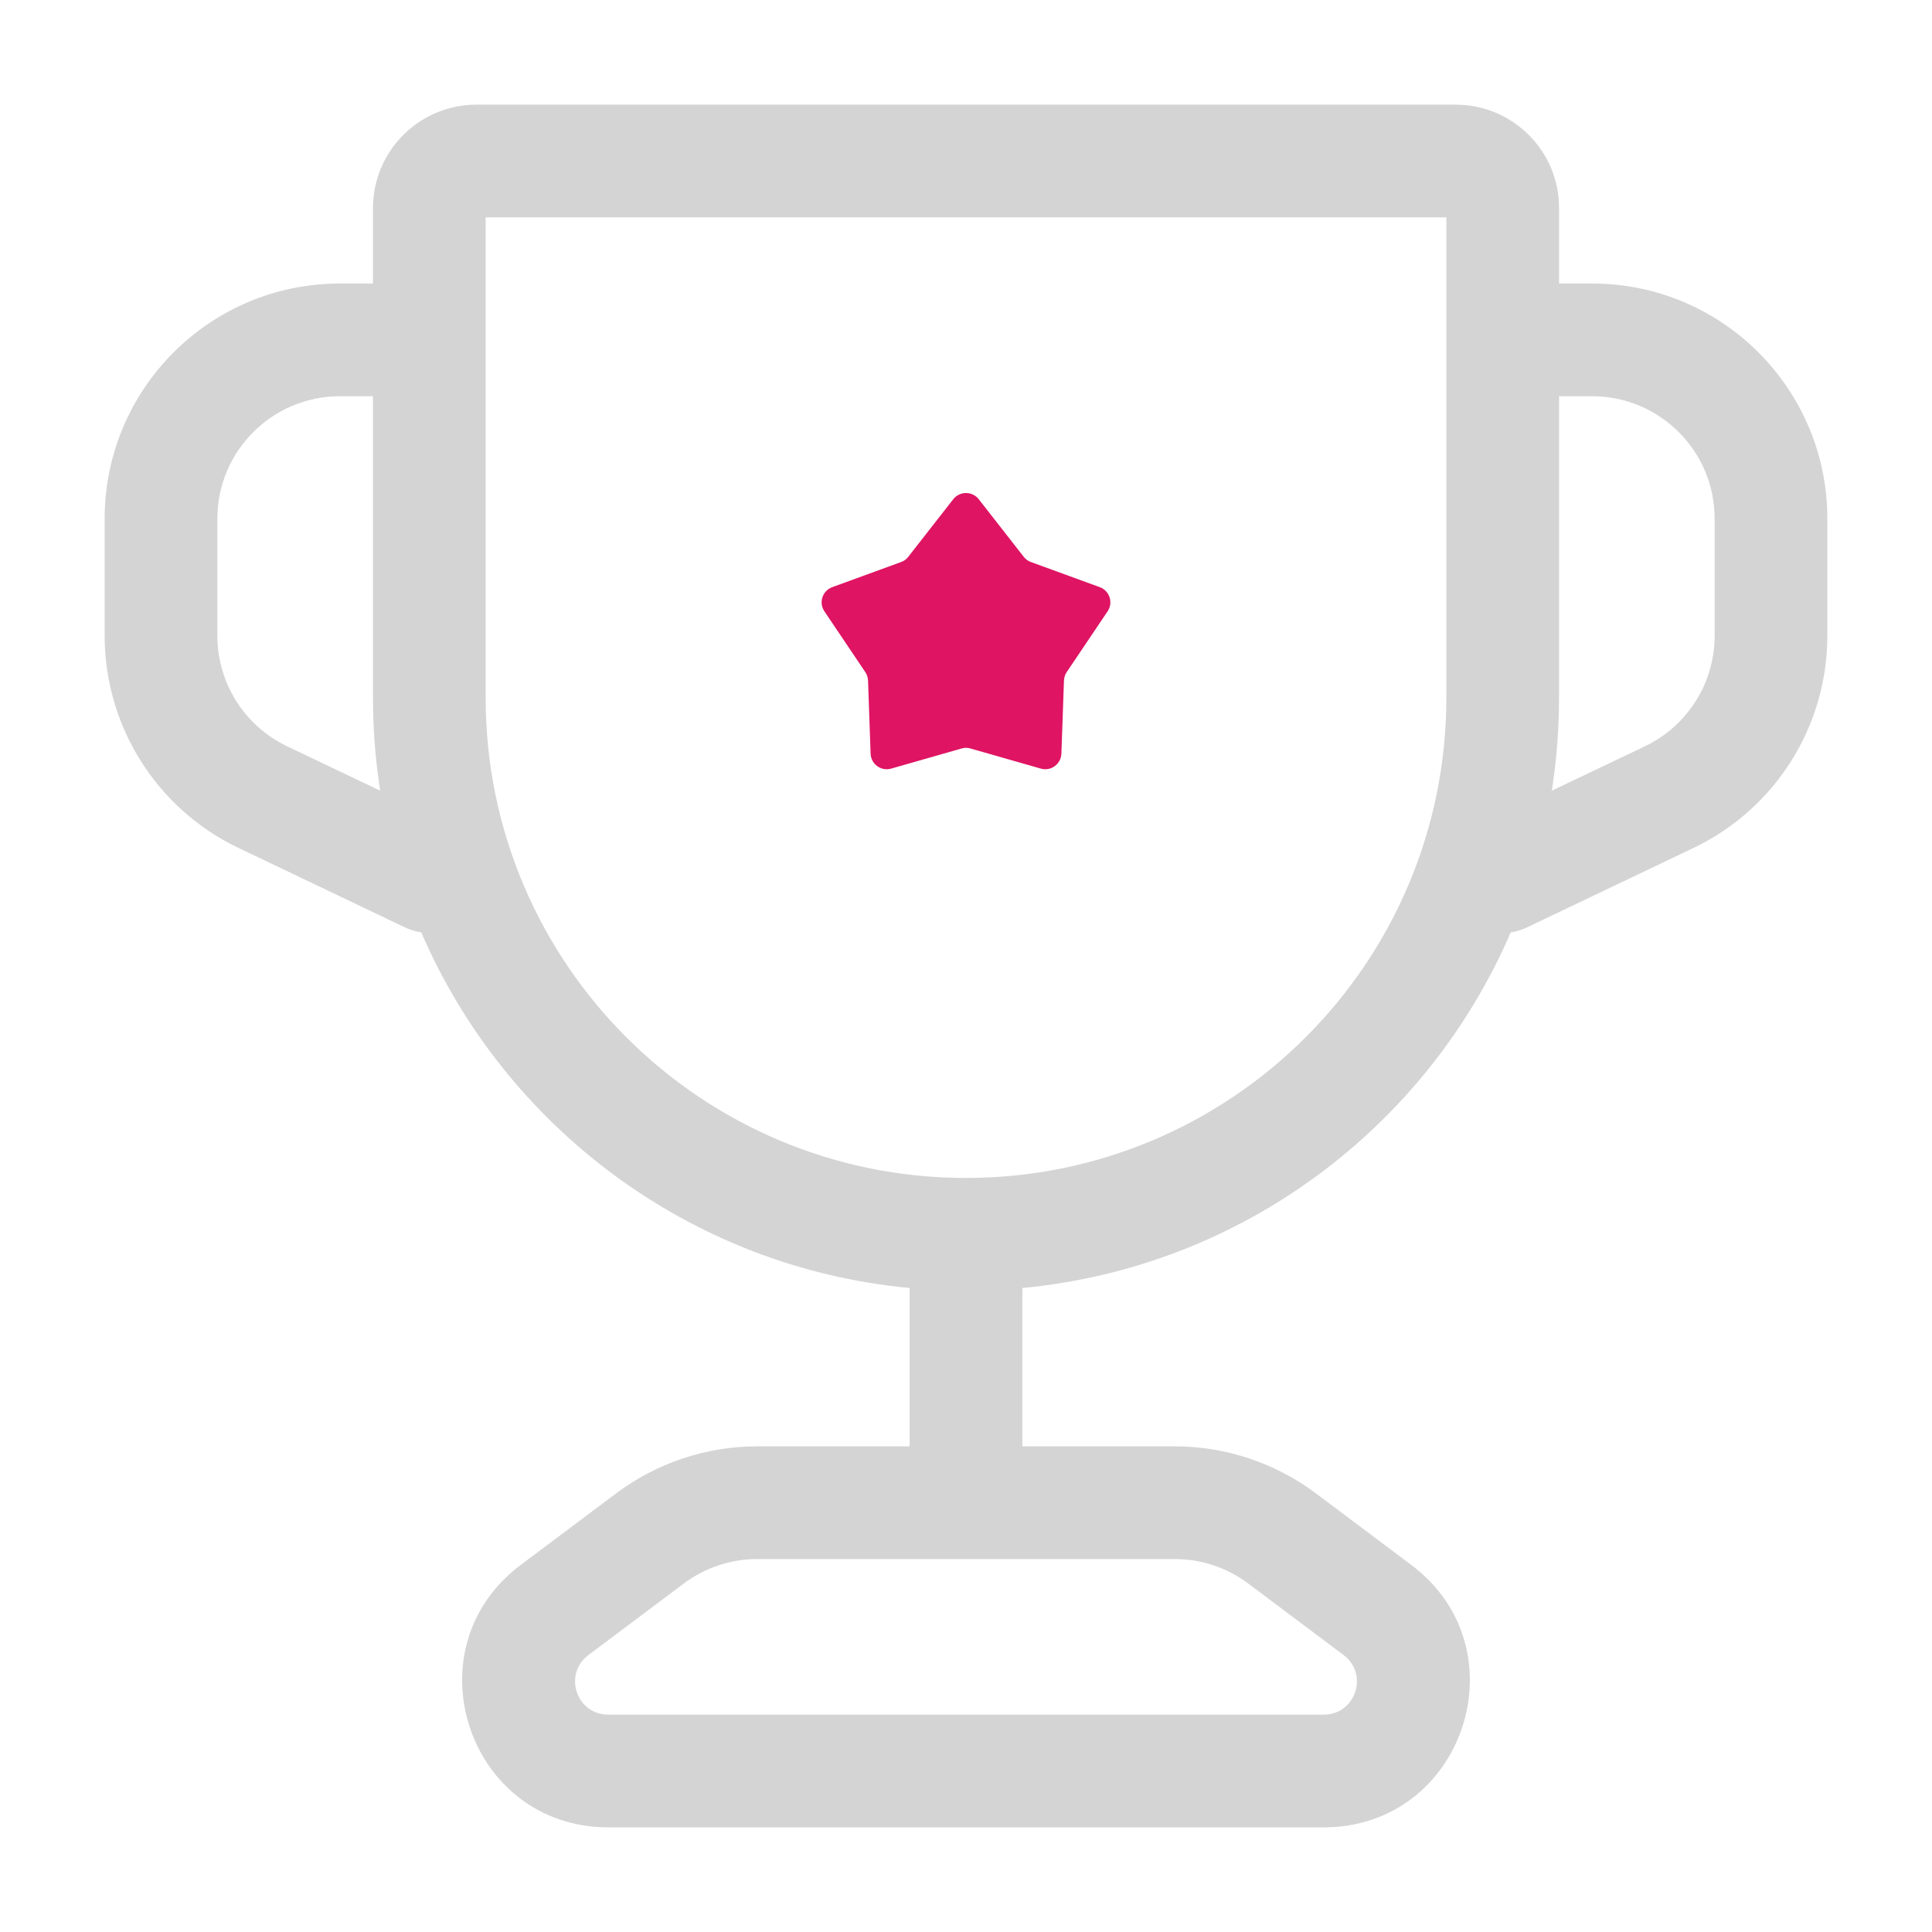
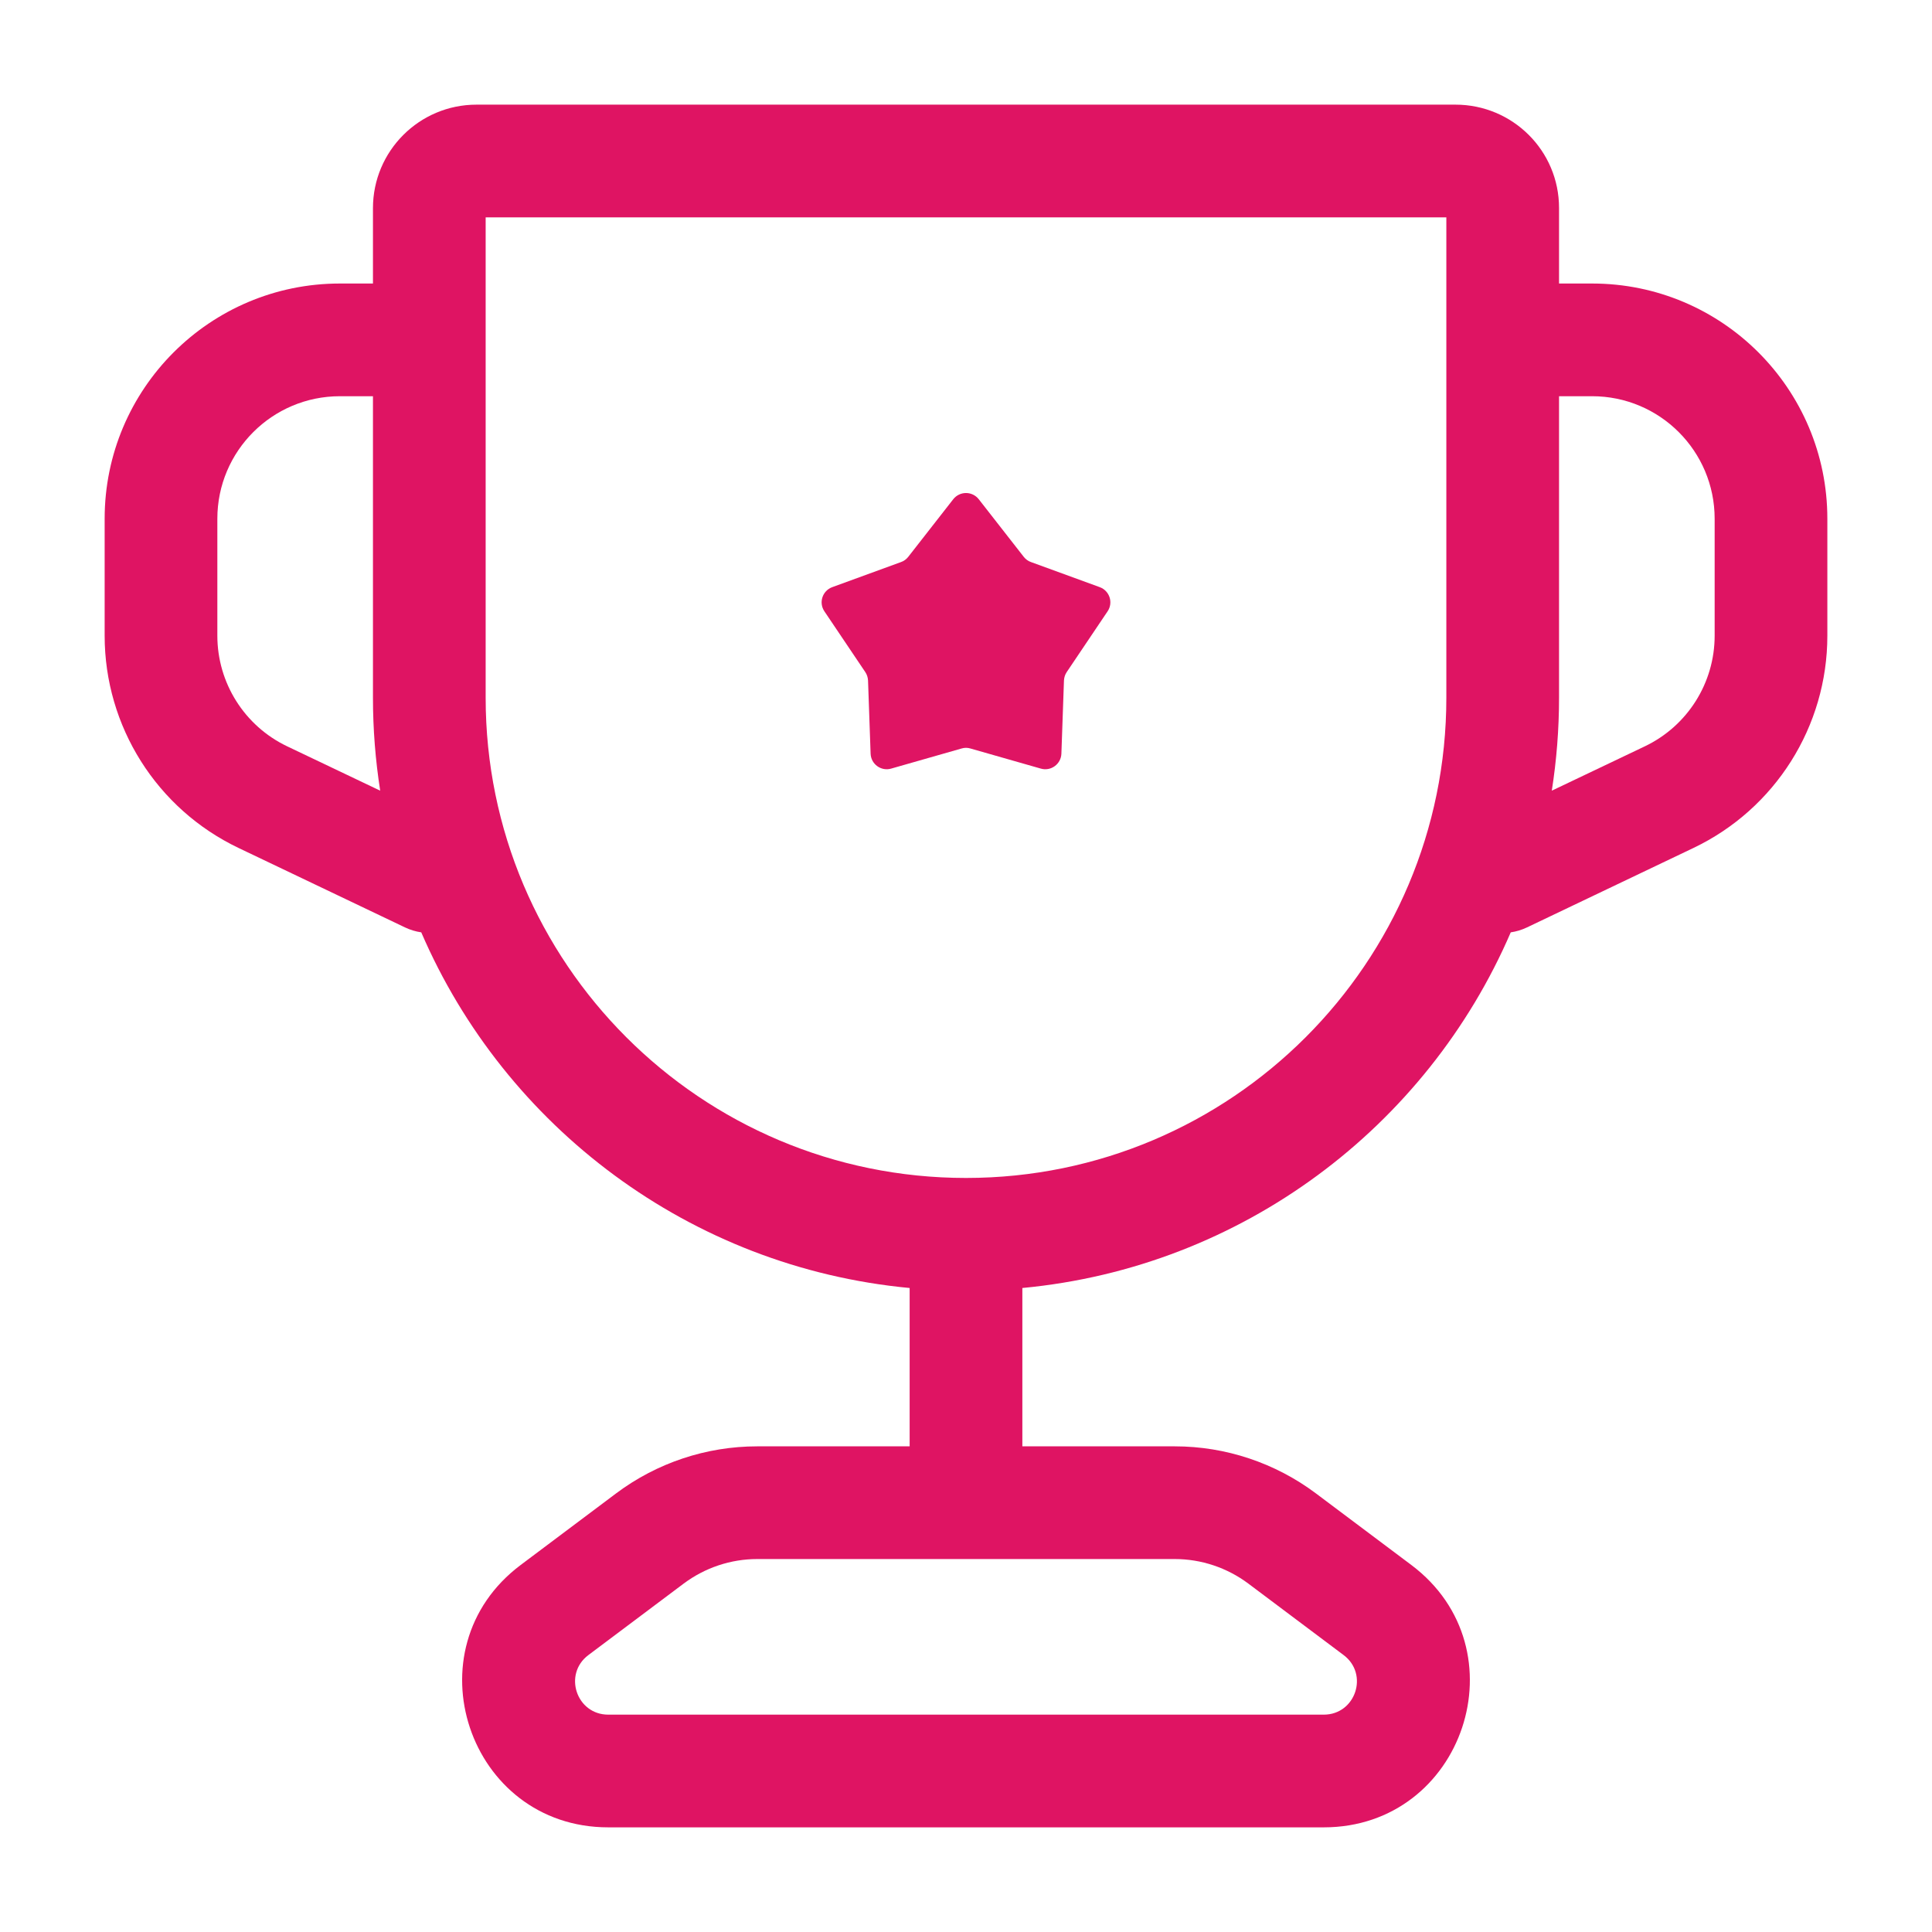
<svg xmlns="http://www.w3.org/2000/svg" width="24" height="24" viewBox="0 0 24 24" fill="none">
-   <path fill-rule="evenodd" clip-rule="evenodd" d="M4.633 2.586C4.633 1.876 5.209 1.3 5.919 1.3H18.081C18.787 1.3 19.367 1.869 19.367 2.584V2.594V2.604V2.614V2.624V2.634V2.645V2.655V2.665V2.675V2.686V2.696V2.706V2.716V2.727V2.737V2.747V2.758V2.768V2.778V2.789V2.799V2.809V2.82V2.83V2.841V2.851V2.861V2.872V2.882V2.893V2.903V2.914V2.924V2.935V2.945V2.956V2.966V2.977V2.988V2.998V3.009V3.019V3.03V3.041V3.051V3.062V3.072V3.083V3.094V3.104V3.115V3.126V3.137V3.147V3.158V3.169V3.18V3.19V3.201V3.212V3.223V3.233V3.244V3.255V3.266V3.277V3.288V3.298V3.309V3.32V3.331V3.342V3.353V3.364V3.375V3.386V3.397V3.408V3.419V3.43V3.441V3.451V3.462V3.474V3.485V3.496V3.507V3.518V3.522H19.778C21.392 3.522 22.7 4.831 22.7 6.444V7.897C22.7 9.023 22.053 10.049 21.036 10.534L18.968 11.521C18.903 11.552 18.835 11.572 18.767 11.582C17.726 13.997 15.43 15.743 12.7 16V17.967H14.593C15.225 17.967 15.84 18.172 16.346 18.551L17.531 19.44C18.924 20.484 18.185 22.7 16.444 22.7H7.556C5.815 22.7 5.076 20.484 6.469 19.44L7.654 18.551C8.16 18.172 8.775 17.967 9.407 17.967H11.3V16C8.57 15.743 6.274 13.997 5.233 11.582C5.165 11.572 5.097 11.552 5.032 11.521L2.964 10.534C1.947 10.049 1.3 9.023 1.3 7.897V6.444C1.3 4.831 2.608 3.522 4.222 3.522H4.633V2.586ZM17.967 8.667C17.967 11.961 15.296 14.632 12.002 14.633H12C8.705 14.633 6.033 11.962 6.033 8.667V2.7H17.967V2.706V2.716V2.727V2.737V2.747V2.758V2.768V2.778V2.789V2.799V2.809V2.82V2.83V2.841V2.851V2.861V2.872V2.882V2.893V2.903V2.914V2.924V2.935V2.945V2.956V2.966V2.977V2.988V2.998V3.009V3.019V3.03V3.041V3.051V3.062V3.072V3.083V3.094V3.104V3.115V3.126V3.137V3.147V3.158V3.169V3.18V3.19V3.201V3.212V3.223V3.233V3.244V3.255V3.266V3.277V3.288V3.298V3.309V3.32V3.331V3.342V3.353V3.364V3.375V3.386V3.397V3.408V3.419V3.43V3.441V3.451V3.462V3.474V3.485V3.496V3.507V3.518V3.529V3.54V3.551V3.562V3.573V3.584V3.595V3.606V3.617V3.629V3.64V3.651V3.662V3.673V3.684V3.696V3.707V3.718V3.729V3.74V3.752V3.763V3.774V3.785V3.797V3.808V3.819V3.831V3.842V3.853V3.865V3.876V3.887V3.898V3.91V3.921V3.933V3.944V3.955V3.967V3.978V3.99V4.001V4.012V4.024V4.035V4.047V4.058V4.07V4.081V4.093V4.104V4.116V4.127V4.139V4.15V4.162V4.173V4.185V4.196V4.208V4.219V4.231V4.242V4.254V4.266V4.277V4.289V4.3V4.312V4.324V4.335V4.347V4.359V4.37V4.382V4.394V4.405V4.417V4.429V4.44V4.452V4.464V4.475V4.487V4.499V4.511V4.522V4.534V4.546V4.558V4.569V4.581V4.593V4.605V4.617V4.628V4.64V4.652V4.664V4.676V4.687V4.699V4.711V4.723V4.735V4.747V4.759V4.77V4.782V4.794V4.806V4.818V4.83V4.842V4.854V4.866V4.878V4.89V4.901V4.913V4.925V4.937V4.949V4.961V4.973V4.985V4.997V5.009V5.021V5.033V5.045V5.057V5.069V5.081V5.093V5.105V5.117V5.129V5.141V5.154V5.166V5.178V5.19V5.202V5.214V5.226V5.238V5.25V5.262V5.274V5.286V5.299V5.311V5.323V5.335V5.347V5.359V5.371V5.384V5.396V5.408V5.42V5.432V5.444V5.457V5.469V5.481V5.493V5.505V5.517V5.53V5.542V5.554V5.566V5.579V5.591V5.603V5.615V5.627V5.64V5.652V5.664V5.676V5.689V5.701V5.713V5.725V5.738V5.75V5.762V5.775V5.787V5.799V5.811V5.824V5.836V5.848V5.861V5.873V5.885V5.898V5.91V5.922V5.935V5.947V5.959V5.972V5.984V5.996V6.009V6.021V6.033V6.046V6.058V6.07V6.083V6.095V6.108V6.12V6.132V6.145V6.157V6.169V6.182V6.194V6.207V6.219V6.231V6.244V6.256V6.269V6.281V6.294V6.306V6.318V6.331V6.343V6.356V6.368V6.38V6.393V6.405V6.418V6.43V6.443V6.455V6.468V6.48V6.492V6.505V6.517V6.53V6.542V6.555V6.567V6.58V6.592V6.605V6.617V6.63V6.642V6.655V6.667V6.68V6.692V6.705V6.717V6.729V6.742V6.754V6.767V6.779V6.792V6.804V6.817V6.829V6.842V6.854V6.867V6.879V6.892V6.904V6.917V6.929V6.942V6.955V6.967V6.98V6.992V7.005V7.017V7.03V7.042V7.055V7.067V7.08V7.092V7.105V7.117V7.13V7.142V7.155V7.167V7.18V7.192V7.205V7.218V7.23V7.243V7.255V7.268V7.28V7.293V7.305V7.318V7.33V7.343V7.355V7.368V7.38V7.393V7.405V7.418V7.431V7.443V7.456V7.468V7.481V7.493V7.506V7.518V7.531V7.543V7.556V7.568V7.581V7.593V7.606V7.619V7.631V7.644V7.656V7.669V7.681V7.694V7.706V7.719V7.731V7.744V7.756V7.769V7.781V7.794V7.806V7.819V7.831V7.844V7.857V7.869V7.882V7.894V7.907V7.919V7.932V7.944V7.957V7.969V7.982V7.994V8.007V8.019V8.032V8.044V8.057V8.069V8.082V8.094V8.107V8.119V8.132V8.144V8.157V8.169V8.182V8.194V8.207V8.219V8.232V8.244V8.256V8.269V8.281V8.294V8.306V8.319V8.331V8.344V8.356V8.369V8.381V8.394V8.406V8.418V8.431V8.443V8.456V8.468V8.481V8.493V8.506V8.518V8.53V8.543V8.555V8.568V8.58V8.592V8.605V8.617V8.63V8.642V8.654V8.667ZM19.277 9.822L20.433 9.271C20.963 9.018 21.3 8.483 21.3 7.897V6.444C21.3 5.604 20.619 4.922 19.778 4.922H19.367V4.925V4.937V4.949V4.961V4.973V4.985V4.997V5.009V5.021V5.033V5.045V5.057V5.069V5.081V5.093V5.105V5.117V5.129V5.141V5.154V5.166V5.178V5.19V5.202V5.214V5.226V5.238V5.25V5.262V5.274V5.286V5.299V5.311V5.323V5.335V5.347V5.359V5.371V5.384V5.396V5.408V5.42V5.432V5.444V5.457V5.469V5.481V5.493V5.505V5.517V5.53V5.542V5.554V5.566V5.579V5.591V5.603V5.615V5.627V5.64V5.652V5.664V5.676V5.689V5.701V5.713V5.725V5.738V5.75V5.762V5.775V5.787V5.799V5.811V5.824V5.836V5.848V5.861V5.873V5.885V5.898V5.91V5.922V5.935V5.947V5.959V5.972V5.984V5.996V6.009V6.021V6.033V6.046V6.058V6.07V6.083V6.095V6.108V6.12V6.132V6.145V6.157V6.169V6.182V6.194V6.207V6.219V6.231V6.244V6.256V6.269V6.281V6.294V6.306V6.318V6.331V6.343V6.356V6.368V6.38V6.393V6.405V6.418V6.43V6.443V6.455V6.468V6.48V6.492V6.505V6.517V6.53V6.542V6.555V6.567V6.58V6.592V6.605V6.617V6.63V6.642V6.655V6.667V6.68V6.692V6.705V6.717V6.729V6.742V6.754V6.767V6.779V6.792V6.804V6.817V6.829V6.842V6.854V6.867V6.879V6.892V6.904V6.917V6.929V6.942V6.955V6.967V6.98V6.992V7.005V7.017V7.03V7.042V7.055V7.067V7.08V7.092V7.105V7.117V7.13V7.142V7.155V7.167V7.18V7.192V7.205V7.218V7.23V7.243V7.255V7.268V7.28V7.293V7.305V7.318V7.33V7.343V7.355V7.368V7.38V7.393V7.405V7.418V7.431V7.443V7.456V7.468V7.481V7.493V7.506V7.518V7.531V7.543V7.556V7.568V7.581V7.593V7.606V7.619V7.631V7.644V7.656V7.669V7.681V7.694V7.706V7.719V7.731V7.744V7.756V7.769V7.781V7.794V7.806V7.819V7.831V7.844V7.857V7.869V7.882V7.894V7.907V7.919V7.932V7.944V7.957V7.969V7.982V7.994V8.007V8.019V8.032V8.044V8.057V8.069V8.082V8.094V8.107V8.119V8.132V8.144V8.157V8.169V8.182V8.194V8.207V8.219V8.232V8.244V8.256V8.269V8.281V8.294V8.306V8.319V8.331V8.344V8.356V8.369V8.381V8.394V8.406V8.418V8.431V8.443V8.456V8.468V8.481V8.493V8.506V8.518V8.53V8.543V8.555V8.568V8.58V8.592V8.605V8.617V8.63V8.642V8.654V8.667C19.367 9.06 19.336 9.446 19.277 9.822ZM4.633 8.667C4.633 9.06 4.664 9.446 4.723 9.822L3.567 9.271C3.037 9.018 2.7 8.483 2.7 7.897V6.444C2.7 5.604 3.382 4.922 4.222 4.922H4.633V8.667ZM8.494 19.671C8.758 19.474 9.078 19.367 9.407 19.367H12H14.593C14.922 19.367 15.242 19.474 15.506 19.671L16.691 20.56C17.007 20.797 16.84 21.3 16.444 21.3H7.556C7.16 21.3 6.993 20.797 7.309 20.56L8.494 19.671Z" fill="#D4D4D4" />
+   <path fill-rule="evenodd" clip-rule="evenodd" d="M4.633 2.586C4.633 1.876 5.209 1.3 5.919 1.3H18.081C18.787 1.3 19.367 1.869 19.367 2.584V2.594V2.604V2.614V2.624V2.634V2.645V2.655V2.665V2.675V2.686V2.696V2.706V2.716V2.727V2.737V2.747V2.758V2.768V2.778V2.789V2.799V2.809V2.82V2.83V2.841V2.851V2.861V2.872V2.882V2.893V2.903V2.914V2.924V2.935V2.945V2.956V2.966V2.977V2.988V2.998V3.009V3.019V3.03V3.041V3.051V3.062V3.072V3.083V3.094V3.104V3.115V3.126V3.137V3.147V3.158V3.169V3.18V3.19V3.201V3.212V3.223V3.233V3.244V3.255V3.266V3.277V3.288V3.298V3.309V3.32V3.331V3.342V3.353V3.364V3.375V3.386V3.397V3.408V3.419V3.43V3.441V3.451V3.462V3.474V3.485V3.496V3.507V3.518V3.522H19.778C21.392 3.522 22.7 4.831 22.7 6.444V7.897C22.7 9.023 22.053 10.049 21.036 10.534L18.968 11.521C18.903 11.552 18.835 11.572 18.767 11.582C17.726 13.997 15.43 15.743 12.7 16V17.967H14.593C15.225 17.967 15.84 18.172 16.346 18.551L17.531 19.44C18.924 20.484 18.185 22.7 16.444 22.7H7.556C5.815 22.7 5.076 20.484 6.469 19.44L7.654 18.551C8.16 18.172 8.775 17.967 9.407 17.967H11.3V16C8.57 15.743 6.274 13.997 5.233 11.582C5.165 11.572 5.097 11.552 5.032 11.521L2.964 10.534C1.947 10.049 1.3 9.023 1.3 7.897V6.444C1.3 4.831 2.608 3.522 4.222 3.522H4.633V2.586ZM17.967 8.667C17.967 11.961 15.296 14.632 12.002 14.633H12C8.705 14.633 6.033 11.962 6.033 8.667V2.7H17.967V2.706V2.716V2.727V2.737V2.747V2.758V2.768V2.778V2.789V2.799V2.809V2.82V2.83V2.841V2.851V2.861V2.872V2.882V2.893V2.903V2.914V2.924V2.935V2.945V2.956V2.966V2.977V2.988V2.998V3.009V3.019V3.03V3.041V3.051V3.062V3.072V3.083V3.094V3.104V3.115V3.126V3.137V3.147V3.158V3.169V3.18V3.19V3.201V3.212V3.223V3.233V3.244V3.255V3.266V3.277V3.288V3.298V3.309V3.32V3.331V3.342V3.353V3.364V3.375V3.386V3.397V3.408V3.419V3.43V3.441V3.451V3.462V3.474V3.485V3.496V3.507V3.518V3.529V3.54V3.551V3.562V3.573V3.584V3.595V3.606V3.617V3.629V3.64V3.651V3.662V3.673V3.684V3.696V3.707V3.718V3.729V3.74V3.752V3.763V3.774V3.785V3.797V3.808V3.819V3.831V3.842V3.853V3.865V3.876V3.887V3.898V3.91V3.921V3.933V3.944V3.955V3.967V3.978V3.99V4.001V4.012V4.024V4.035V4.047V4.058V4.07V4.081V4.093V4.104V4.116V4.127V4.139V4.15V4.162V4.173V4.185V4.196V4.208V4.219V4.231V4.242V4.254V4.266V4.277V4.289V4.3V4.312V4.324V4.335V4.347V4.359V4.37V4.382V4.394V4.405V4.417V4.429V4.44V4.452V4.464V4.475V4.487V4.499V4.511V4.522V4.534V4.546V4.558V4.569V4.581V4.593V4.605V4.617V4.628V4.64V4.652V4.664V4.676V4.687V4.699V4.711V4.723V4.735V4.747V4.759V4.77V4.782V4.794V4.806V4.818V4.83V4.842V4.854V4.866V4.878V4.89V4.901V4.913V4.925V4.937V4.949V4.961V4.973V4.985V4.997V5.009V5.021V5.033V5.045V5.057V5.069V5.081V5.093V5.105V5.117V5.129V5.141V5.154V5.166V5.178V5.19V5.202V5.214V5.226V5.238V5.25V5.262V5.274V5.286V5.299V5.311V5.323V5.335V5.347V5.359V5.371V5.384V5.396V5.408V5.42V5.432V5.444V5.457V5.469V5.481V5.493V5.505V5.517V5.53V5.542V5.554V5.566V5.579V5.591V5.603V5.615V5.627V5.64V5.652V5.664V5.676V5.689V5.701V5.713V5.725V5.738V5.75V5.762V5.775V5.787V5.799V5.811V5.824V5.836V5.848V5.861V5.873V5.885V5.898V5.91V5.922V5.935V5.947V5.959V5.972V5.984V5.996V6.009V6.021V6.033V6.046V6.058V6.07V6.083V6.095V6.108V6.12V6.132V6.145V6.157V6.169V6.182V6.194V6.207V6.219V6.231V6.244V6.256V6.269V6.281V6.294V6.306V6.318V6.331V6.343V6.356V6.368V6.38V6.393V6.405V6.418V6.43V6.443V6.455V6.468V6.48V6.492V6.505V6.517V6.53V6.542V6.555V6.567V6.58V6.592V6.605V6.617V6.63V6.642V6.655V6.667V6.68V6.692V6.705V6.717V6.729V6.742V6.754V6.767V6.779V6.792V6.804V6.817V6.829V6.842V6.854V6.867V6.879V6.892V6.904V6.917V6.929V6.942V6.955V6.967V6.98V6.992V7.005V7.017V7.03V7.042V7.055V7.067V7.08V7.092V7.105V7.117V7.13V7.142V7.155V7.167V7.18V7.192V7.205V7.218V7.23V7.243V7.255V7.268V7.28V7.293V7.305V7.318V7.33V7.343V7.355V7.368V7.38V7.393V7.405V7.418V7.431V7.443V7.456V7.468V7.481V7.493V7.506V7.518V7.531V7.543V7.556V7.568V7.581V7.593V7.606V7.619V7.631V7.644V7.656V7.669V7.681V7.694V7.706V7.719V7.731V7.744V7.756V7.769V7.781V7.794V7.806V7.819V7.831V7.844V7.857V7.869V7.882V7.894V7.907V7.919V7.932V7.944V7.957V7.969V7.982V7.994V8.007V8.019V8.032V8.044V8.057V8.069V8.082V8.094V8.107V8.119V8.132V8.144V8.157V8.169V8.182V8.194V8.207V8.219V8.232V8.244V8.256V8.269V8.281V8.294V8.306V8.319V8.331V8.344V8.356V8.369V8.381V8.394V8.406V8.418V8.431V8.443V8.456V8.468V8.481V8.493V8.506V8.518V8.53V8.543V8.555V8.568V8.58V8.592V8.605V8.617V8.63V8.642V8.654V8.667ZM19.277 9.822L20.433 9.271C20.963 9.018 21.3 8.483 21.3 7.897V6.444C21.3 5.604 20.619 4.922 19.778 4.922H19.367V4.925V4.937V4.949V4.961V4.973V4.985V4.997V5.009V5.021V5.033V5.045V5.057V5.069V5.081V5.093V5.105V5.117V5.129V5.141V5.154V5.166V5.178V5.19V5.202V5.214V5.226V5.238V5.25V5.262V5.274V5.286V5.299V5.311V5.323V5.335V5.347V5.359V5.371V5.384V5.396V5.408V5.42V5.432V5.444V5.457V5.469V5.481V5.493V5.505V5.517V5.53V5.542V5.554V5.566V5.579V5.591V5.603V5.615V5.627V5.64V5.652V5.664V5.676V5.689V5.701V5.713V5.725V5.738V5.75V5.762V5.775V5.787V5.799V5.811V5.824V5.836V5.848V5.861V5.873V5.885V5.898V5.91V5.922V5.935V5.947V5.959V5.972V5.984V5.996V6.009V6.021V6.033V6.046V6.058V6.07V6.083V6.095V6.108V6.12V6.132V6.145V6.157V6.169V6.182V6.194V6.207V6.219V6.231V6.244V6.256V6.269V6.281V6.294V6.306V6.318V6.331V6.343V6.356V6.368V6.38V6.393V6.405V6.418V6.43V6.443V6.455V6.468V6.48V6.492V6.505V6.517V6.53V6.542V6.555V6.567V6.58V6.592V6.605V6.617V6.63V6.642V6.655V6.667V6.68V6.692V6.705V6.717V6.729V6.742V6.754V6.767V6.779V6.792V6.804V6.817V6.829V6.842V6.854V6.867V6.879V6.892V6.904V6.917V6.929V6.942V6.955V6.967V6.98V6.992V7.005V7.017V7.03V7.042V7.055V7.067V7.08V7.092V7.105V7.117V7.13V7.142V7.155V7.167V7.18V7.192V7.205V7.218V7.23V7.243V7.255V7.268V7.28V7.293V7.305V7.318V7.33V7.343V7.355V7.368V7.38V7.393V7.405V7.418V7.431V7.443V7.456V7.468V7.481V7.493V7.506V7.518V7.531V7.543V7.556V7.568V7.581V7.593V7.606V7.619V7.631V7.644V7.656V7.669V7.681V7.694V7.706V7.719V7.731V7.744V7.756V7.769V7.781V7.794V7.806V7.819V7.831V7.844V7.857V7.869V7.882V7.894V7.907V7.919V7.932V7.944V7.957V7.969V7.982V7.994V8.007V8.019V8.032V8.044V8.057V8.069V8.082V8.094V8.107V8.119V8.132V8.144V8.157V8.169V8.182V8.194V8.207V8.219V8.232V8.244V8.256V8.269V8.281V8.294V8.306V8.319V8.331V8.344V8.356V8.369V8.381V8.394V8.406V8.418V8.431V8.443V8.456V8.468V8.481V8.493V8.506V8.518V8.53V8.543V8.555V8.568V8.58V8.592V8.605V8.617V8.63V8.642V8.654V8.667C19.367 9.06 19.336 9.446 19.277 9.822ZM4.633 8.667C4.633 9.06 4.664 9.446 4.723 9.822L3.567 9.271C3.037 9.018 2.7 8.483 2.7 7.897V6.444C2.7 5.604 3.382 4.922 4.222 4.922H4.633V8.667ZM8.494 19.671C8.758 19.474 9.078 19.367 9.407 19.367H12H14.593C14.922 19.367 15.242 19.474 15.506 19.671L16.691 20.56C17.007 20.797 16.84 21.3 16.444 21.3H7.556C7.16 21.3 6.993 20.797 7.309 20.56L8.494 19.671Z" fill="#DF1463" />
  <path d="M11.842 6.201C11.923 6.099 12.077 6.099 12.158 6.201L12.718 6.918C12.741 6.947 12.772 6.97 12.807 6.982L13.662 7.294C13.784 7.339 13.832 7.486 13.759 7.594L13.251 8.349C13.23 8.38 13.219 8.416 13.217 8.453L13.185 9.363C13.18 9.492 13.055 9.584 12.93 9.548L12.055 9.298C12.019 9.287 11.981 9.287 11.945 9.298L11.07 9.548C10.945 9.584 10.82 9.492 10.815 9.363L10.783 8.453C10.781 8.416 10.77 8.38 10.749 8.349L10.241 7.594C10.168 7.486 10.216 7.339 10.338 7.294L11.193 6.982C11.228 6.97 11.259 6.947 11.282 6.918L11.842 6.201Z" fill="#DF1463" />
</svg>
